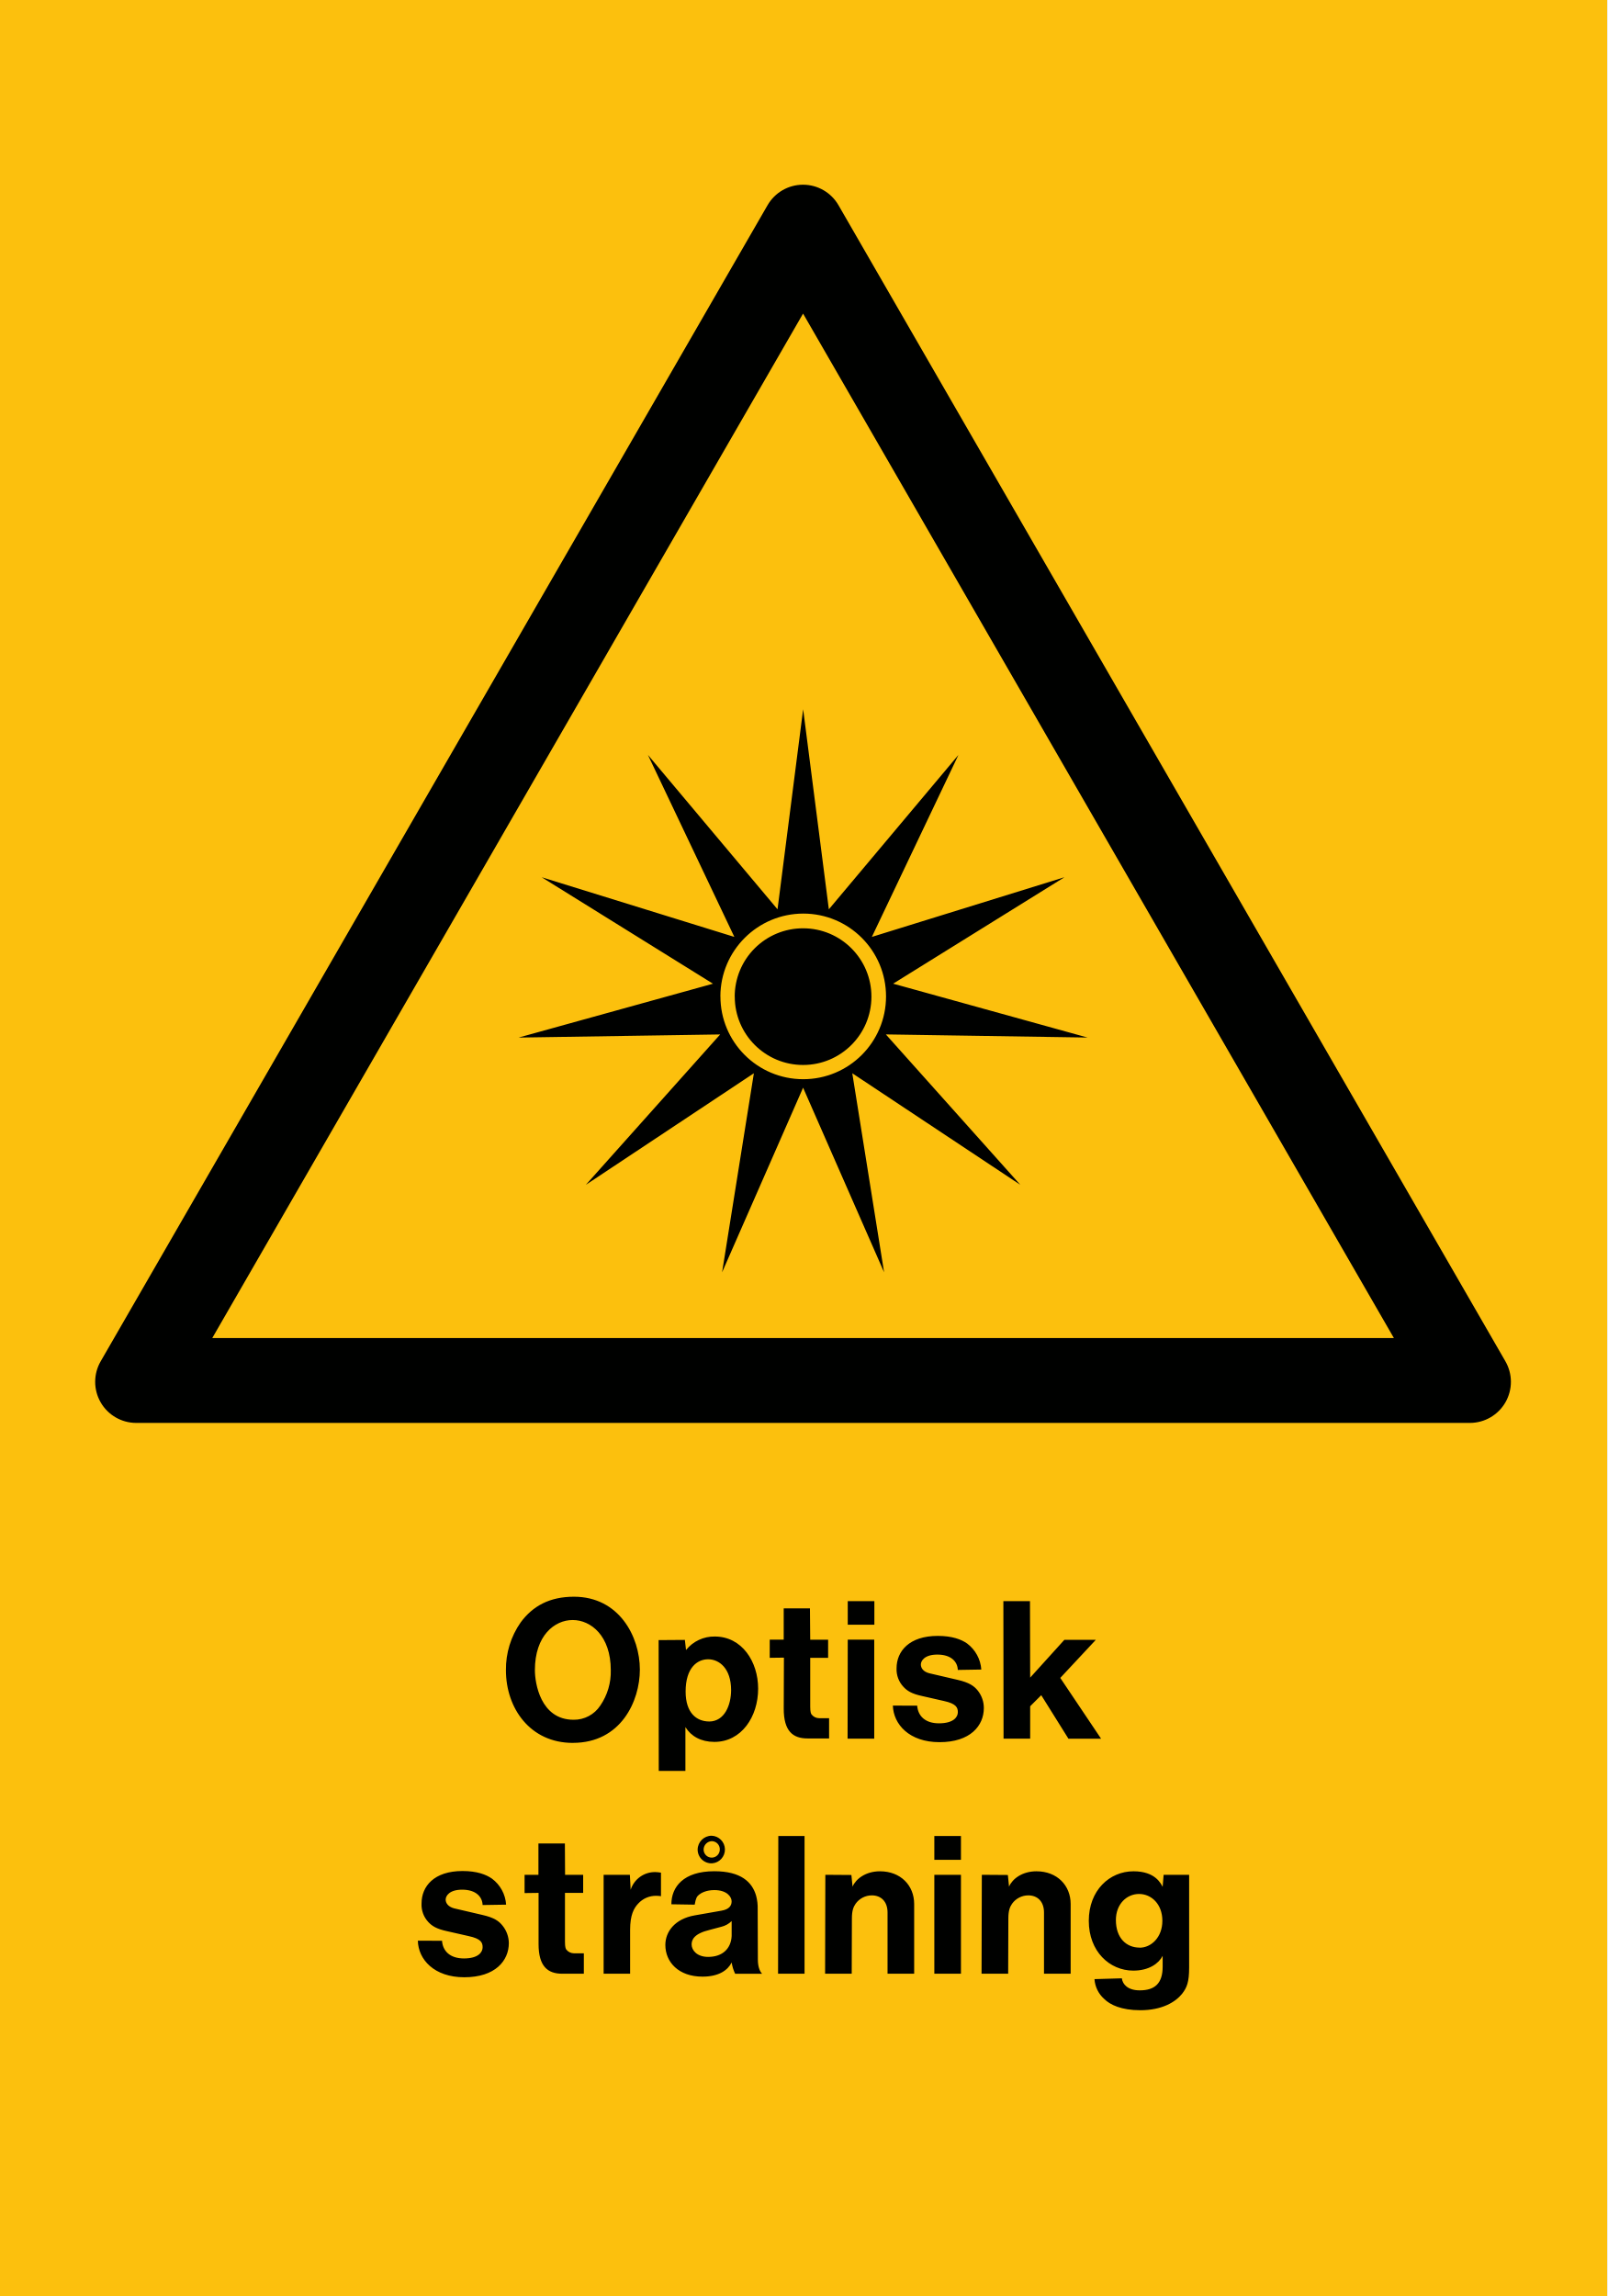
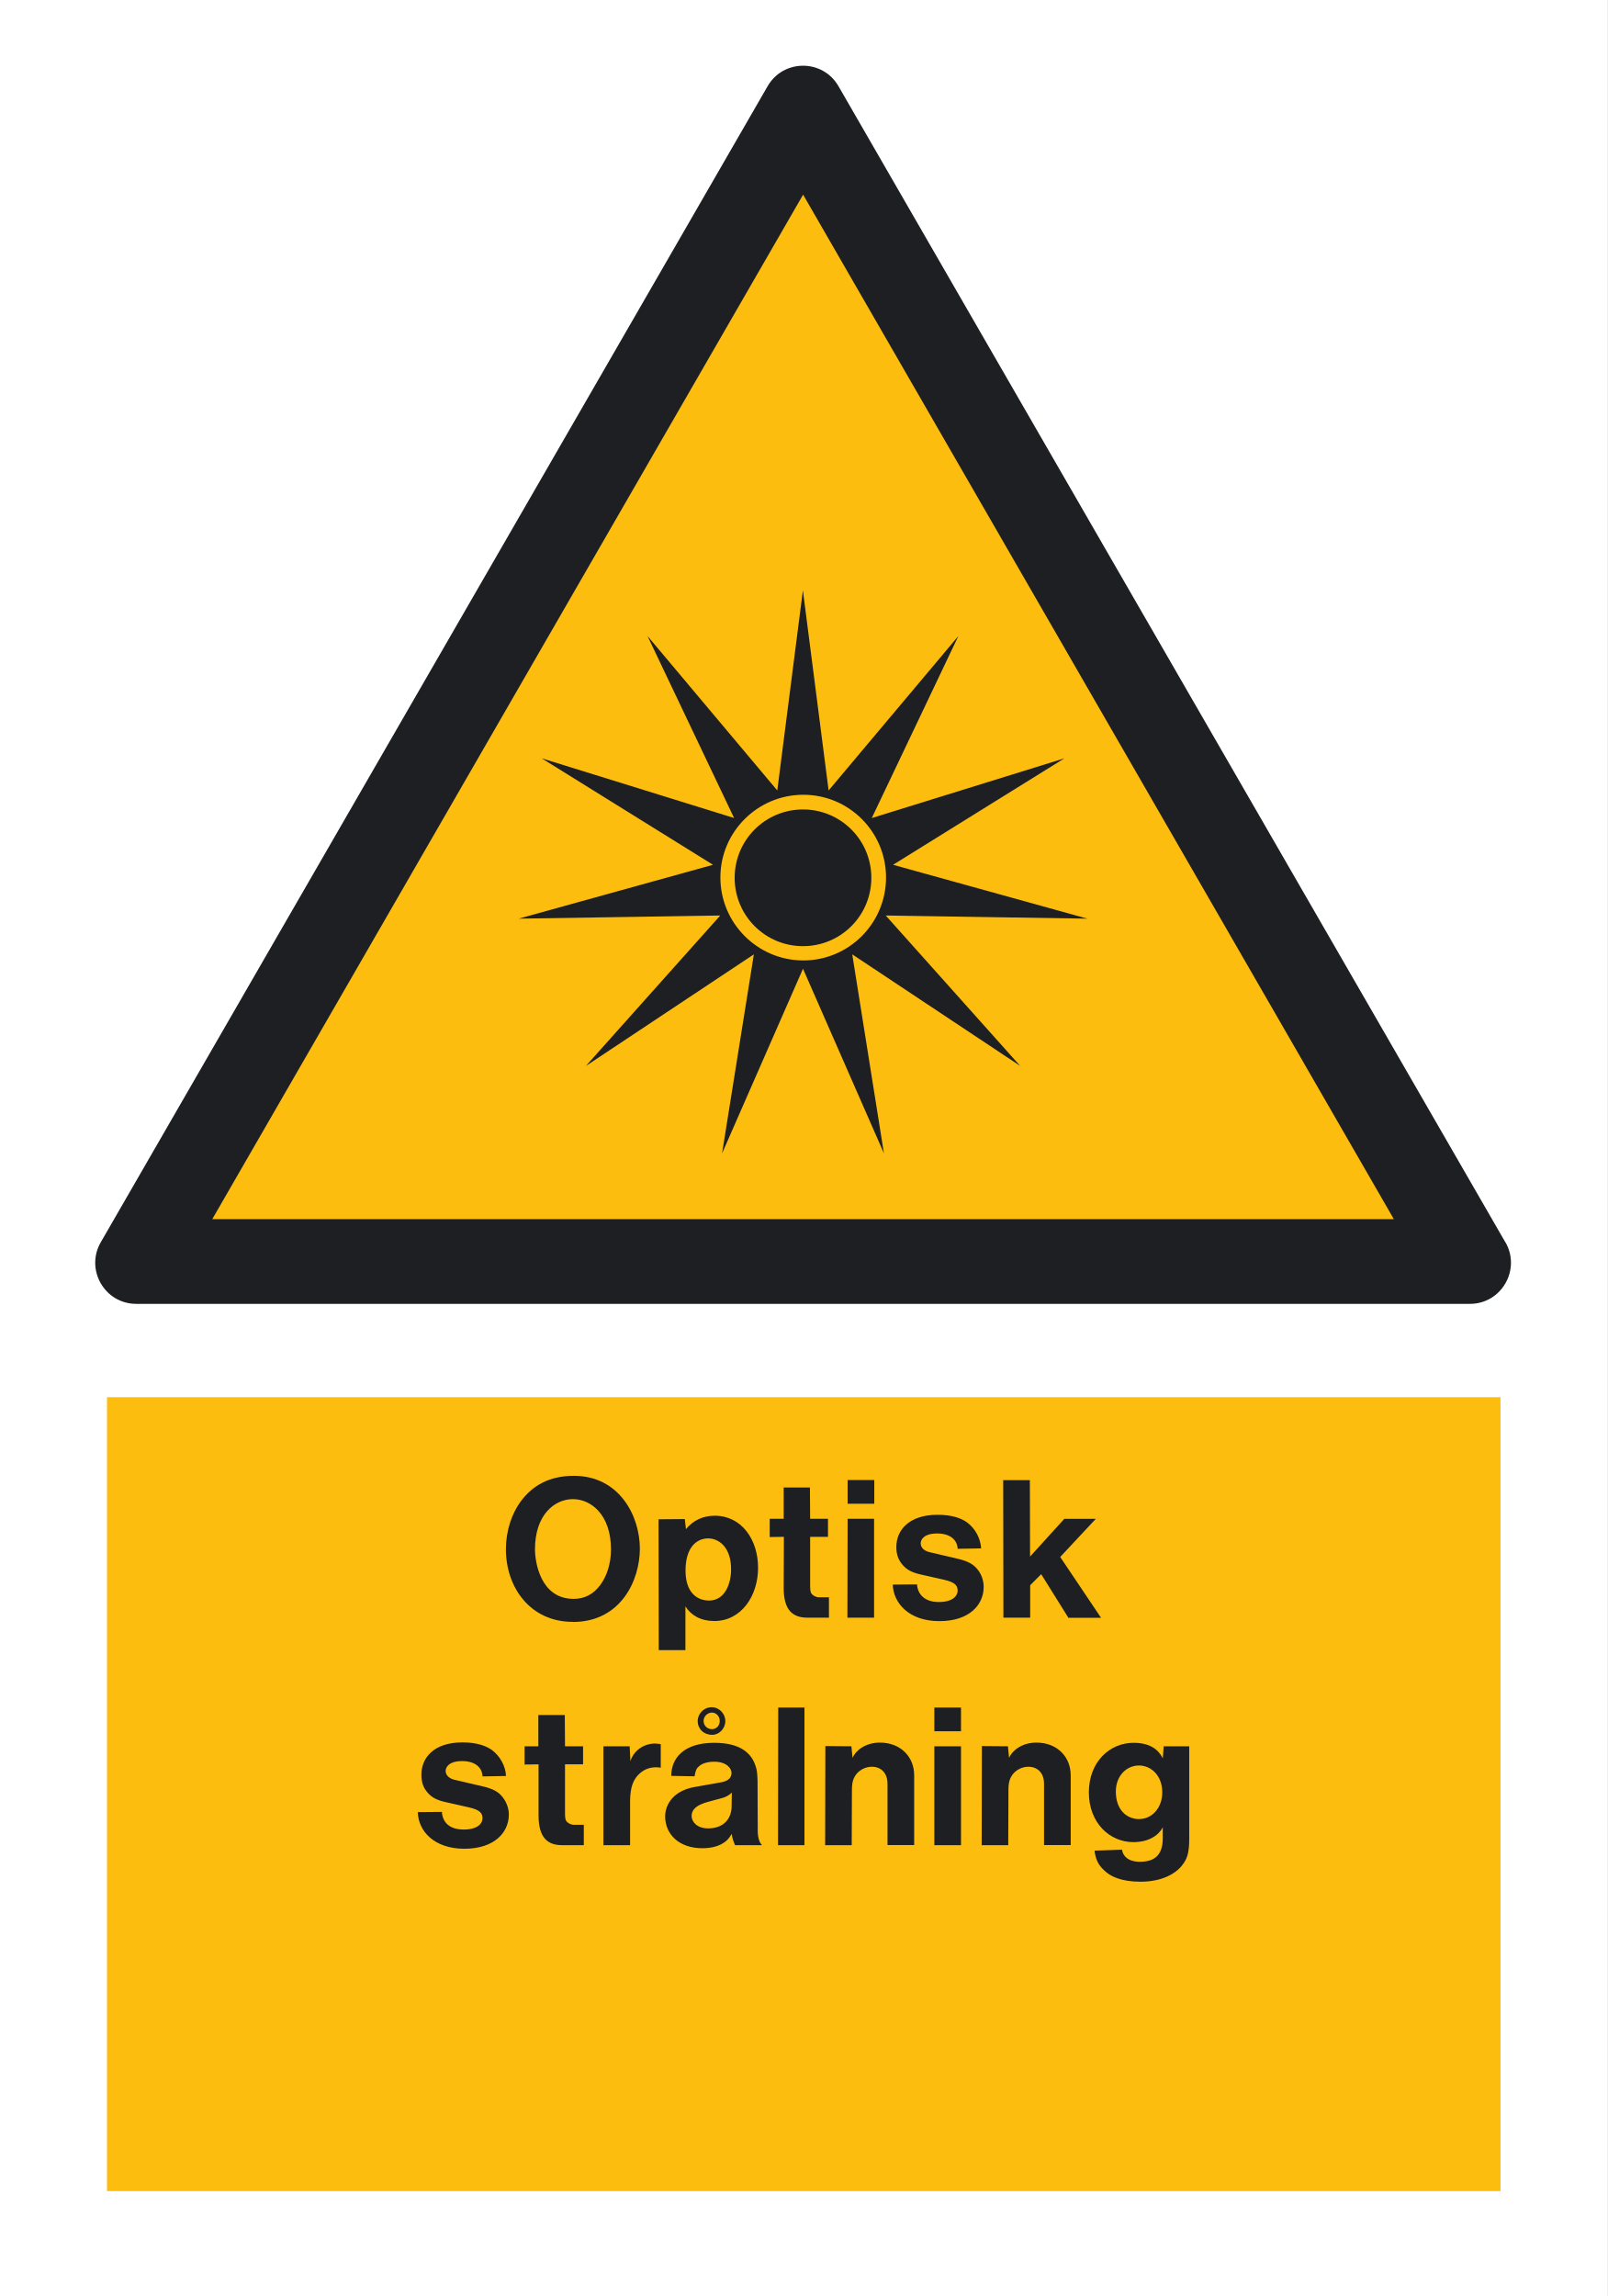
- <svg xmlns="http://www.w3.org/2000/svg" viewBox="0 0 595.28 850.36">
+ <svg xmlns="http://www.w3.org/2000/svg" id="Lager_1" data-name="Lager 1" viewBox="0 0 153.09 218.69">
  <defs>
-     <style>.a{fill:#fcc00d;}.a,.b{fill-rule:evenodd;}.b{fill:#000100;}</style>
+     <style>
+       .cls-1 {
+         fill: #fff;
+       }
+ 
+       .cls-1, .cls-2, .cls-3 {
+         fill-rule: evenodd;
+       }
+ 
+       .cls-2 {
+         fill: #fcbd0e;
+       }
+ 
+       .cls-3 {
+         fill: #1d1f22;
+       }
+     </style>
  </defs>
-   <polyline class="a" points="0 850.36 595.28 850.36 595.28 0 0 0 0 850.36" />
-   <path class="b" d="M78.62,495.57L297.45,116.14,516.29,495.57H78.62Zm478.95,8.58L310.57,76a15.16,15.16,0,0,0-26.27,0l-247,428.17A15.21,15.21,0,0,0,50.44,527h494A15.21,15.21,0,0,0,557.57,504.15Z" />
-   <path class="b" d="M212.45,636.94c-12.31,0-14.33-13.68-14.33-18.36,0-12.82,7.27-18.58,14-18.58s14.11,5.83,14.11,18.58a22.13,22.13,0,0,1-3.88,13.1A11.65,11.65,0,0,1,212.45,636.94Zm159.26,7h9.86v-12l4.1-4.1,10.08,16.13h12.09l-15.12-22.53,13.17-14.11H394.24l-12.67,14L381.5,593h-9.86Zm-41-12.24c0.22,6.91,6.05,13.54,17.28,13.54,11.45,0,16.42-6.12,16.42-12.67a10.35,10.35,0,0,0-2.23-6.41c-1.37-1.73-3.17-3-7.49-4l-10.51-2.45c-2.23-.58-3.1-1.94-3.1-3.24s1.29-3.67,6.12-3.67c5.19,0,7.49,2.73,7.56,5.69l8.71-.15a13.23,13.23,0,0,0-5.26-9.65c-2.16-1.51-5.54-2.81-10.87-2.81-10.58,0-15.26,5.69-15.26,12a9.44,9.44,0,0,0,2.59,6.91c1.29,1.37,2.88,2.52,7,3.39l7.92,1.8c4.61,1,5.19,2.45,5.19,4.17s-1.51,4.11-7,4.11c-5.11,0-7.78-2.74-8.06-6.55Zm-16.77,12.24h9.87V607.28H314ZM314,601.73h9.86V593H314v8.78Zm-6.91,42.19v-7.56h-3.67a3.53,3.53,0,0,1-2.81-1.37c-0.22-.29-0.51-0.86-0.51-2.88V614h6.63v-6.7h-6.63L300,595.69h-9.72v11.59h-5.18V614l5.26-.07-0.07,18.93c0,8.28,3.38,11,8.78,11h8Zm-53.21-4.25c2.09,3.38,5.76,5.47,10.73,5.47,10,0,16.2-9.29,16.2-19.73,0-10-6-19.3-16.06-19.3a13.35,13.35,0,0,0-10.65,5l-0.43-3.74-9.72.07L244,655.88h9.87v-16.2Zm8.85-2.09c-4.75,0-8.78-3.17-8.78-11.09,0-8.85,4.32-11.95,8.35-11.95s8.5,3.31,8.5,11.45C270.77,631.4,268.46,637.52,262.7,637.59Zm-50.54,7.92C230,645.51,237,630,237,618.37c0-12.24-7.7-27-24.41-27-9,0-15.26,3.45-19.73,9.5a30.28,30.28,0,0,0-5.47,17.71C187.39,632.69,196.39,645.51,212.16,645.51Z" />
-   <path class="b" d="M154.77,718.77c0.14,6.91,6,13.54,17.21,13.54,11.45,0,16.49-6.12,16.49-12.67a10.42,10.42,0,0,0-2.3-6.41c-1.37-1.73-3.1-3-7.49-4l-10.51-2.45c-2.16-.58-3.1-1.94-3.1-3.24s1.3-3.67,6.12-3.67c5.18,0,7.49,2.73,7.56,5.69l8.71-.14a13,13,0,0,0-5.26-9.65c-2.16-1.51-5.55-2.81-10.87-2.81-10.59,0-15.19,5.69-15.19,12a9.39,9.39,0,0,0,2.52,6.91c1.29,1.37,2.88,2.52,7,3.39l7.92,1.8c4.68,1,5.18,2.45,5.18,4.17s-1.51,4.11-6.91,4.11c-5.18,0-7.85-2.74-8.13-6.55ZM405.39,733a10.73,10.73,0,0,0,3.6,7.34c2.16,2.16,6.33,4.18,13.39,4.18,8,0,13-3,15.48-6.12,1.73-2.23,2.59-4.25,2.59-9.72V694.36H431l-0.36,4.46c-0.65-1.15-2.66-5.76-10.8-5.76-8.86,0-16.56,7.06-16.56,18.36s7.7,18.43,16.49,18.43c5.83,0,9.43-2.66,10.87-5.47v4c0,6.19-2.88,8.78-8.5,8.78-4.32,0-6.33-2.16-6.62-4.46Zm16.71-11.67c-4.83,0-8.78-3.46-8.78-10.22,0-5.9,4-9.65,8.57-9.65s8.64,3.74,8.64,9.93S426.35,721.36,422.1,721.36ZM363.56,731h9.86l0.07-20.52c0-2.88.58-4.25,1.37-5.4a7.41,7.41,0,0,1,6-3.1c3.38,0,5.83,2.23,5.83,6.34V731h9.87V705.16c0-6.84-5-12.1-12.67-12.1-5.26,0-8.93,2.81-10.15,5.69l-0.43-4.32-9.65-.07Zm-17.49,0h9.86V694.36h-9.86V731Zm0-42.19h9.86V680h-9.86v8.78ZM305.61,731h9.86l0.07-20.52c0-2.88.58-4.25,1.37-5.4a7.4,7.4,0,0,1,6-3.1c3.38,0,5.83,2.23,5.83,6.34V731h9.86V705.16c0-6.84-5-12.1-12.67-12.1-5.26,0-8.93,2.81-10.15,5.69l-0.43-4.32-9.65-.07Zm-17.42,0H298V680h-9.72ZM271,726.83a15,15,0,0,0,1.29,4.18h10c-0.58-.5-1.58-2.16-1.58-5.18l-0.07-18.72a17.07,17.07,0,0,0-.58-5c-1.44-5-5.55-9.07-15.48-9.07-11.45,0-15.91,5.83-15.91,12.24l8.64,0.14c0.43-2.45.79-3,1.58-3.67s2.74-1.73,5.69-1.73c4.61,0,6.41,2.45,6.41,4.18s-1.08,3-3.81,3.46l-9.87,1.73c-7.42,1.3-10.87,6.12-10.87,10.95,0,6.33,4.89,11.74,13.75,11.74C266.3,732.09,269.61,729.64,271,726.83ZM271,711.49L271,717c-0.21,4.61-3.31,7.77-8.71,7.77-4.11,0-6.12-2.45-6.12-4.61,0-1.73.86-4,6.7-5.4l4.32-1.15A8.1,8.1,0,0,0,271,711.49Zm-7.2-21.38a5.12,5.12,0,0,0-.22-10.22,5.2,5.2,0,0,0-5.18,5.11A5.11,5.11,0,0,0,263.85,690.11ZM263.7,688a3,3,0,0,1-3.09-3,3.16,3.16,0,0,1,3-3.1,3,3,0,0,1,3,3.1A3,3,0,0,1,263.7,688Zm-40.18,43h9.87V714.74c0-5.48,1.37-8,3-9.72a8.83,8.83,0,0,1,6.7-2.88,14.36,14.36,0,0,1,1.73.14v-8.71a14,14,0,0,0-2.09-.22,9.45,9.45,0,0,0-9.14,6.55l-0.29-5.54h-9.72V731Zm-7.27,0v-7.56h-3.67a3.65,3.65,0,0,1-2.81-1.37c-0.22-.29-0.51-0.86-0.51-2.88V701.06H216v-6.7h-6.7l-0.07-11.59h-9.8v11.59H194.3v6.77l5.18-.07V720c0,8.28,3.38,11,8.78,11h8Z" />
-   <path class="b" d="M272,347L200.63,324.9l63.45,39.43-72,19.95,74.67-1.16L217,438.81l62.23-41.31-11.77,73.72,30-68.38,30,68.38L315.68,397.5l62.23,41.31-49.8-55.7,74.7,1.16-72-19.95,63.46-39.43L322.93,347,355,279.6l-48,57.18-9.52-74.1-9.49,74.1-48-57.18Zm-5.16,22a30.67,30.67,0,1,0,30.71-30.64A30.76,30.76,0,0,0,266.82,369Zm5.31,0.12a25.31,25.31,0,1,0,25.31-25.31A25.3,25.3,0,0,0,272.13,369.17Z" />
+   <polyline class="cls-1" points="0 218.69 153.09 218.69 153.09 0 0 0 0 218.69" />
+   <path class="cls-3" d="M143.39,118.32L79.87,8.21c-1.5-2.6-5.25-2.6-6.75,0L9.6,118.32c-1.5,2.6.36,5.87,3.38,5.87h127.04c3.01,0,4.88-3.27,3.38-5.87" />
+   <polyline class="cls-2" points="10.19 133.08 142.93 133.08 142.93 208.7 10.19 208.7 10.19 133.08" />
+   <path class="cls-3" d="M54.64,152.29c-3.17,0-3.68-3.52-3.68-4.72,0-3.3,1.87-4.78,3.61-4.78s3.63,1.5,3.63,4.78c0,1.42-.43,2.59-1,3.37-.67.92-1.52,1.35-2.56,1.35ZM95.59,154.08h2.54v-3.09l1.05-1.05,2.59,4.15h3.11l-3.89-5.79,3.39-3.63h-3l-3.26,3.59-.02-7.28h-2.54l.02,13.11ZM85.04,150.93c.06,1.78,1.56,3.48,4.44,3.48s4.22-1.57,4.22-3.26c0-.59-.2-1.18-.57-1.65-.35-.44-.81-.78-1.93-1.04l-2.7-.63c-.57-.15-.8-.5-.8-.83,0-.37.33-.94,1.57-.94,1.33,0,1.93.7,1.95,1.46l2.24-.04c-.06-.95-.55-1.89-1.35-2.48-.55-.39-1.42-.72-2.8-.72-2.72,0-3.93,1.46-3.93,3.07,0,.76.22,1.3.67,1.78.33.35.74.65,1.8.87l2.04.46c1.19.26,1.33.63,1.33,1.07,0,.41-.39,1.06-1.8,1.06-1.31,0-2-.7-2.07-1.68l-2.32.02ZM80.72,154.08h2.54v-9.42h-2.52l-.02,9.42ZM80.74,143.23h2.54v-2.26h-2.54v2.26ZM78.96,154.08v-1.94h-.94c-.31,0-.59-.17-.72-.35-.06-.07-.13-.22-.13-.74v-4.67h1.7v-1.72h-1.7l-.02-2.98h-2.5v2.98h-1.33v1.74l1.35-.02-.02,4.87c0,2.13.87,2.83,2.26,2.83h2.05ZM65.28,152.99c.54.87,1.48,1.41,2.76,1.41,2.57,0,4.17-2.39,4.17-5.07s-1.56-4.96-4.13-4.96c-1.13,0-2.07.46-2.74,1.28l-.11-.96-2.5.02.02,12.46h2.54v-4.17ZM67.56,152.45c-1.22,0-2.26-.82-2.26-2.85,0-2.28,1.11-3.07,2.15-3.07s2.19.85,2.19,2.94c0,1.39-.59,2.96-2.07,2.98ZM54.56,154.49c4.59,0,6.39-3.98,6.39-6.98,0-3.15-1.98-6.94-6.28-6.94-2.31,0-3.92.89-5.07,2.44-.85,1.15-1.41,2.8-1.41,4.55,0,3.63,2.31,6.92,6.37,6.92Z" />
+   <path class="cls-3" d="M39.8,172.61c.04,1.78,1.54,3.48,4.43,3.48s4.24-1.57,4.24-3.26c0-.59-.22-1.18-.59-1.65-.35-.45-.8-.78-1.93-1.04l-2.7-.63c-.56-.15-.8-.5-.8-.83,0-.37.33-.94,1.57-.94,1.33,0,1.93.7,1.94,1.46l2.24-.04c-.04-.95-.56-1.89-1.35-2.48-.55-.39-1.43-.72-2.8-.72-2.72,0-3.91,1.46-3.91,3.07,0,.76.2,1.3.65,1.78.33.35.74.65,1.8.87l2.04.46c1.2.26,1.33.63,1.33,1.07,0,.41-.39,1.05-1.78,1.05s-2.02-.7-2.09-1.68l-2.3.02ZM104.26,176.27c.11.89.39,1.39.93,1.89.56.56,1.63,1.07,3.44,1.07,2.05,0,3.35-.76,3.98-1.57.44-.57.67-1.09.67-2.5v-8.83h-2.43l-.09,1.15c-.17-.3-.68-1.48-2.78-1.48-2.28,0-4.26,1.82-4.26,4.72s1.98,4.74,4.24,4.74c1.5,0,2.43-.68,2.8-1.41v1.02c0,1.59-.74,2.26-2.18,2.26-1.11,0-1.63-.55-1.7-1.15l-2.61.09ZM108.55,173.27c-1.24,0-2.26-.89-2.26-2.63,0-1.52,1.04-2.48,2.2-2.48s2.22.96,2.22,2.55-1.07,2.55-2.17,2.55ZM93.5,175.75h2.54l.02-5.28c0-.74.15-1.09.35-1.39.33-.48.93-.8,1.54-.8.87,0,1.5.57,1.5,1.63v5.83h2.54v-6.65c0-1.76-1.3-3.11-3.26-3.11-1.35,0-2.3.72-2.61,1.46l-.11-1.11-2.48-.02-.02,9.42ZM89,175.75h2.54v-9.42h-2.54v9.42ZM89,164.9h2.54v-2.26h-2.54v2.26ZM78.59,175.75h2.54l.02-5.28c0-.74.15-1.09.35-1.39.33-.48.93-.8,1.54-.8.87,0,1.5.57,1.5,1.63v5.83h2.54v-6.65c0-1.76-1.3-3.11-3.26-3.11-1.35,0-2.3.72-2.61,1.46l-.11-1.11-2.48-.02-.02,9.42ZM74.11,175.75h2.52v-13.11h-2.5l-.02,13.11ZM69.69,174.68c.06.37.19.78.33,1.07h2.57c-.15-.13-.41-.55-.41-1.33l-.02-4.81c-.02-.83-.09-1.07-.15-1.28-.37-1.3-1.43-2.33-3.98-2.33-2.94,0-4.09,1.5-4.09,3.15l2.22.04c.11-.63.2-.76.41-.94.22-.22.7-.45,1.46-.45,1.18,0,1.65.63,1.65,1.07s-.28.76-.98.89l-2.54.45c-1.91.33-2.8,1.57-2.8,2.81,0,1.63,1.26,3.02,3.54,3.02,1.57,0,2.43-.63,2.78-1.35ZM69.71,170.74l-.02,1.41c-.06,1.19-.85,2-2.24,2-1.06,0-1.57-.63-1.57-1.18,0-.44.22-1.02,1.72-1.39l1.11-.3c.41-.09.76-.3,1-.54ZM67.85,165.24c.65,0,1.24-.59,1.24-1.31s-.59-1.32-1.3-1.32c-.74,0-1.33.61-1.33,1.32,0,.74.57,1.31,1.39,1.31ZM67.82,164.7c-.46,0-.8-.35-.8-.78s.35-.78.78-.8c.41,0,.76.33.76.8s-.35.78-.74.78ZM57.48,175.75h2.54v-4.18c0-1.41.35-2.06.76-2.5.48-.5,1.04-.74,1.72-.74.15,0,.3.02.44.04v-2.24c-.13-.02-.33-.06-.54-.06-1.11,0-2.05.7-2.35,1.68l-.07-1.42h-2.5v9.42ZM55.61,175.75v-1.94h-.94c-.3,0-.59-.17-.72-.35-.06-.07-.13-.22-.13-.74v-4.67h1.72v-1.72h-1.72l-.02-2.98h-2.52v2.98h-1.31v1.74l1.33-.02v4.87c0,2.13.87,2.83,2.26,2.83h2.05Z" />
+   <polyline class="cls-2" points="20.22 116.12 76.5 18.54 132.77 116.12 20.22 116.12" />
+   <path class="cls-3" d="M69.95,77.92l-18.35-5.69,16.32,10.14-18.51,5.13,19.2-.3-12.8,14.33,16-10.63-3.03,18.96,7.71-17.59,7.71,17.59-3.02-18.96,16,10.63-12.81-14.33,19.21.3-18.51-5.13,16.32-10.14-18.35,5.69,8.25-17.34-12.36,14.71-2.45-19.06-2.44,19.06-12.36-14.71,8.25,17.34ZM68.62,83.58c0,4.35,3.55,7.9,7.9,7.9s7.88-3.55,7.88-7.9-3.53-7.88-7.88-7.88-7.9,3.53-7.9,7.88ZM69.98,83.61c0,3.6,2.91,6.51,6.51,6.51s6.51-2.91,6.51-6.51-2.91-6.51-6.51-6.51-6.51,2.91-6.51,6.51Z" />
</svg>
